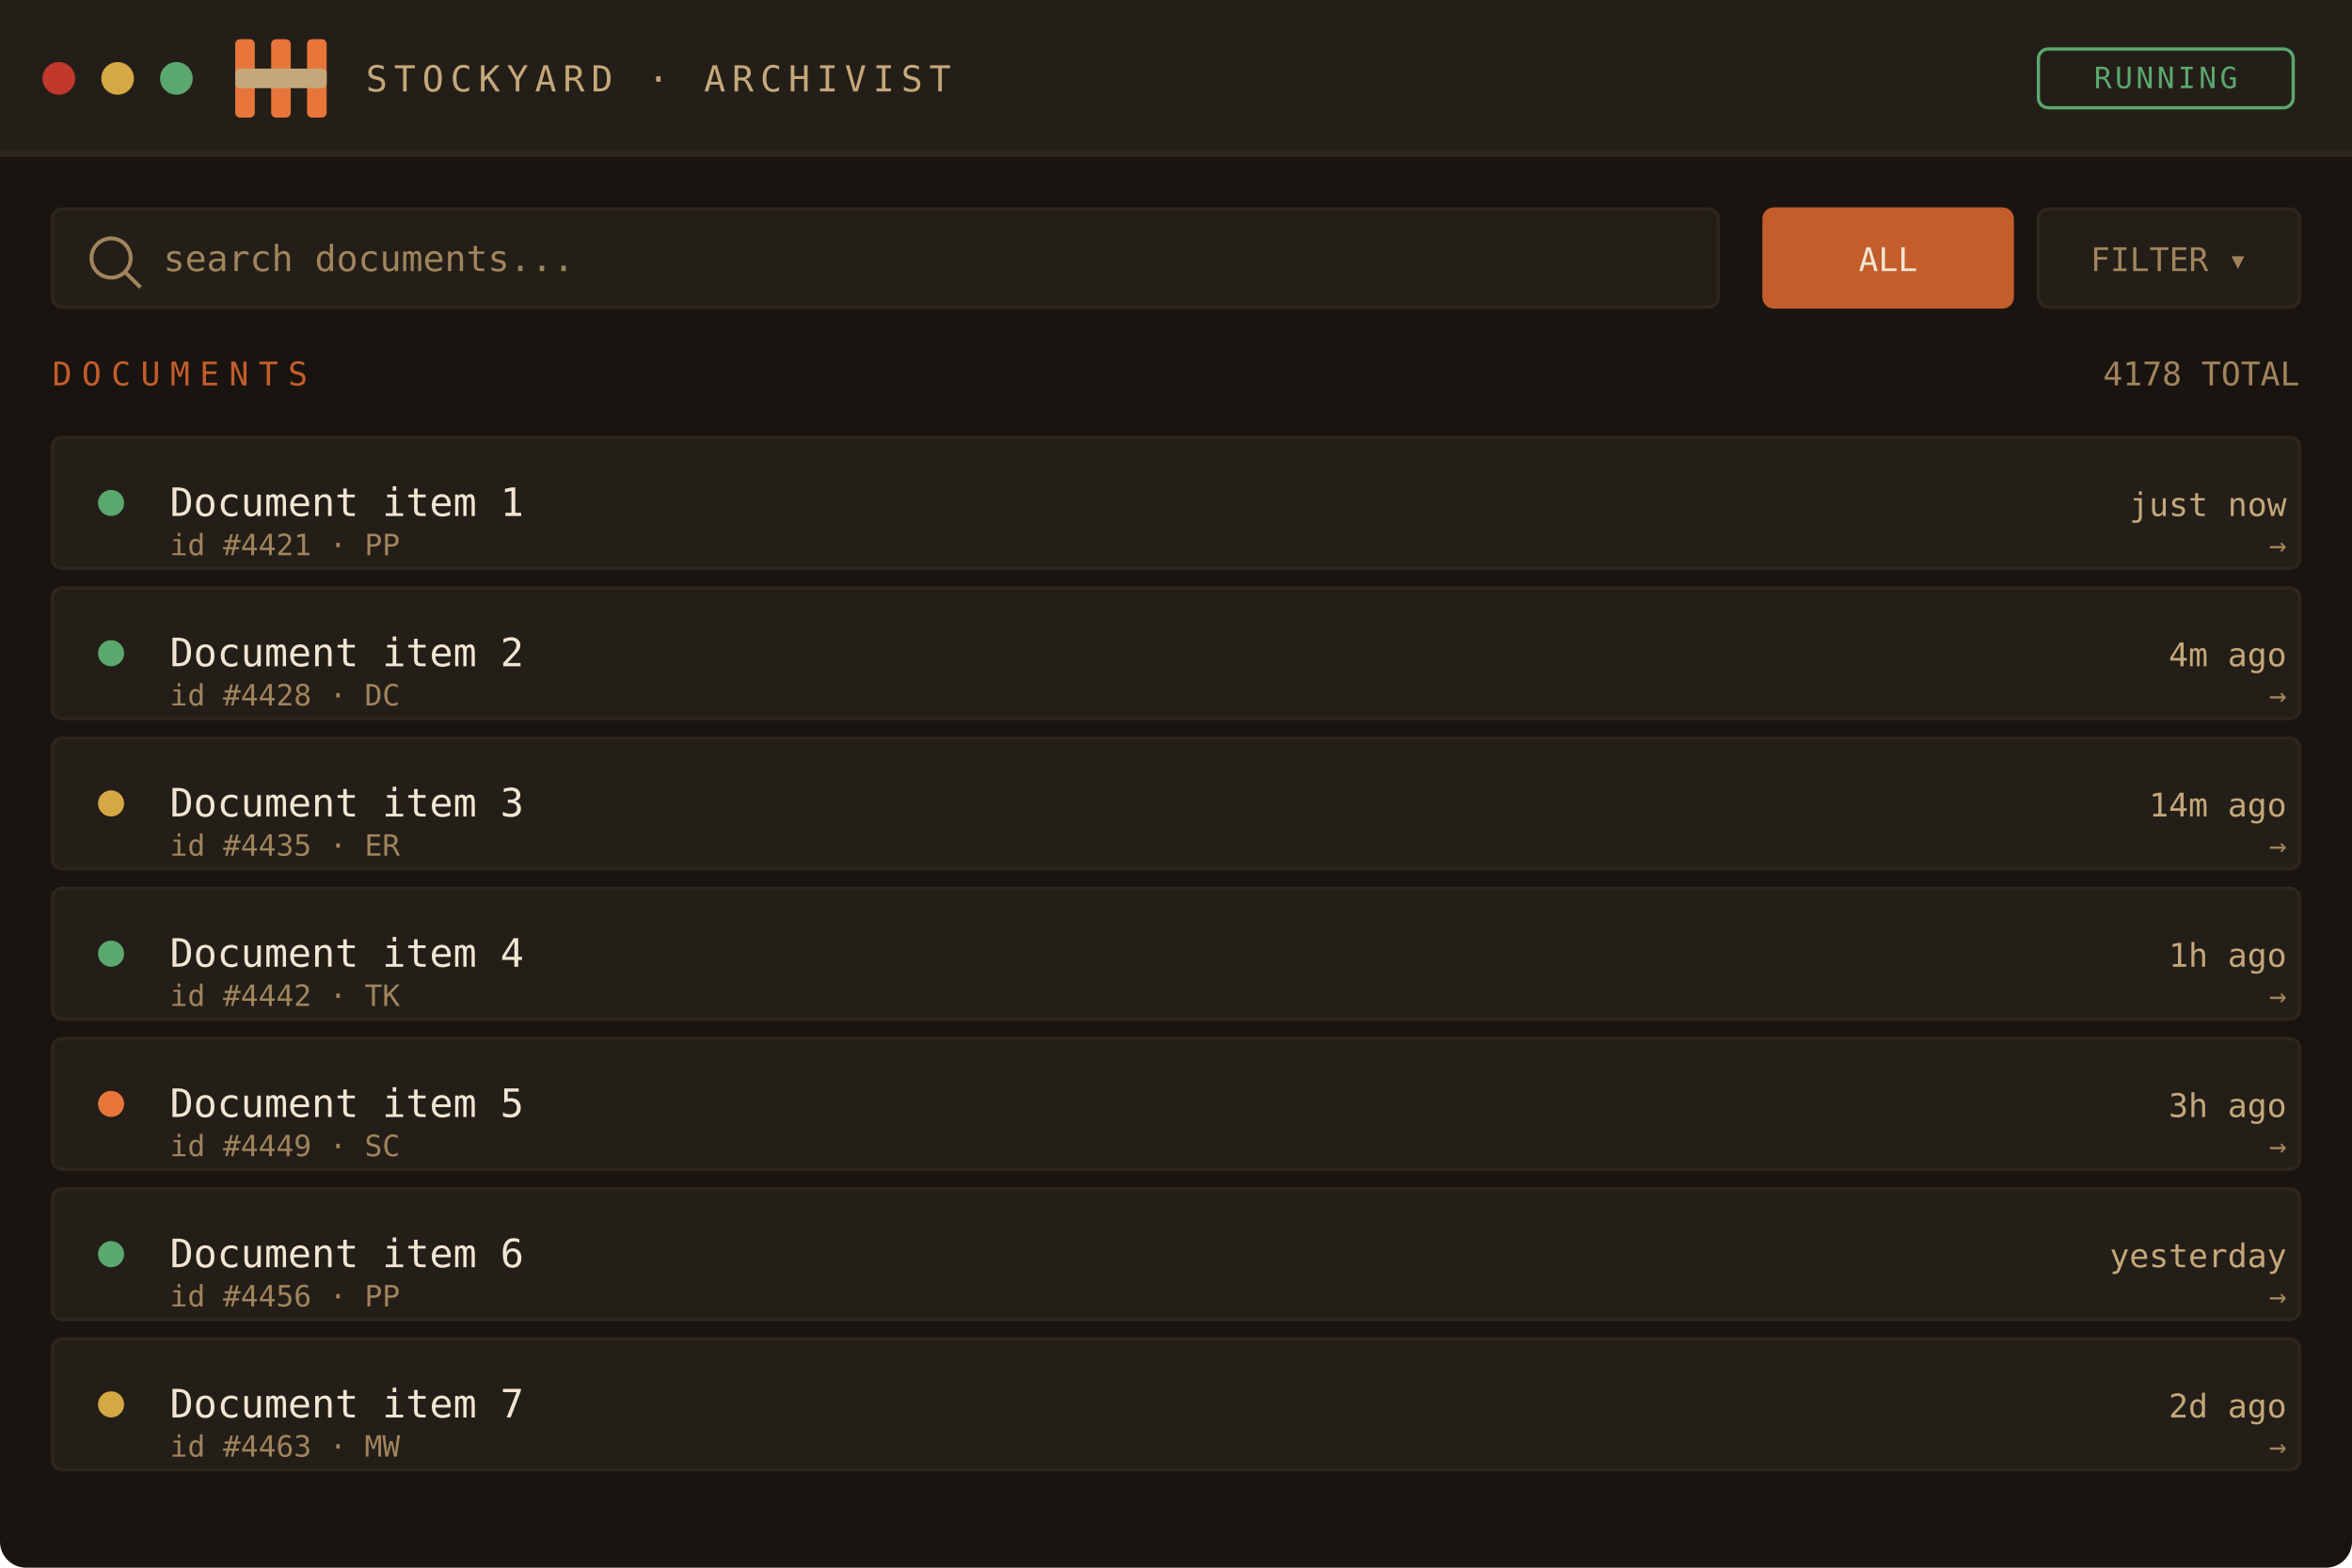
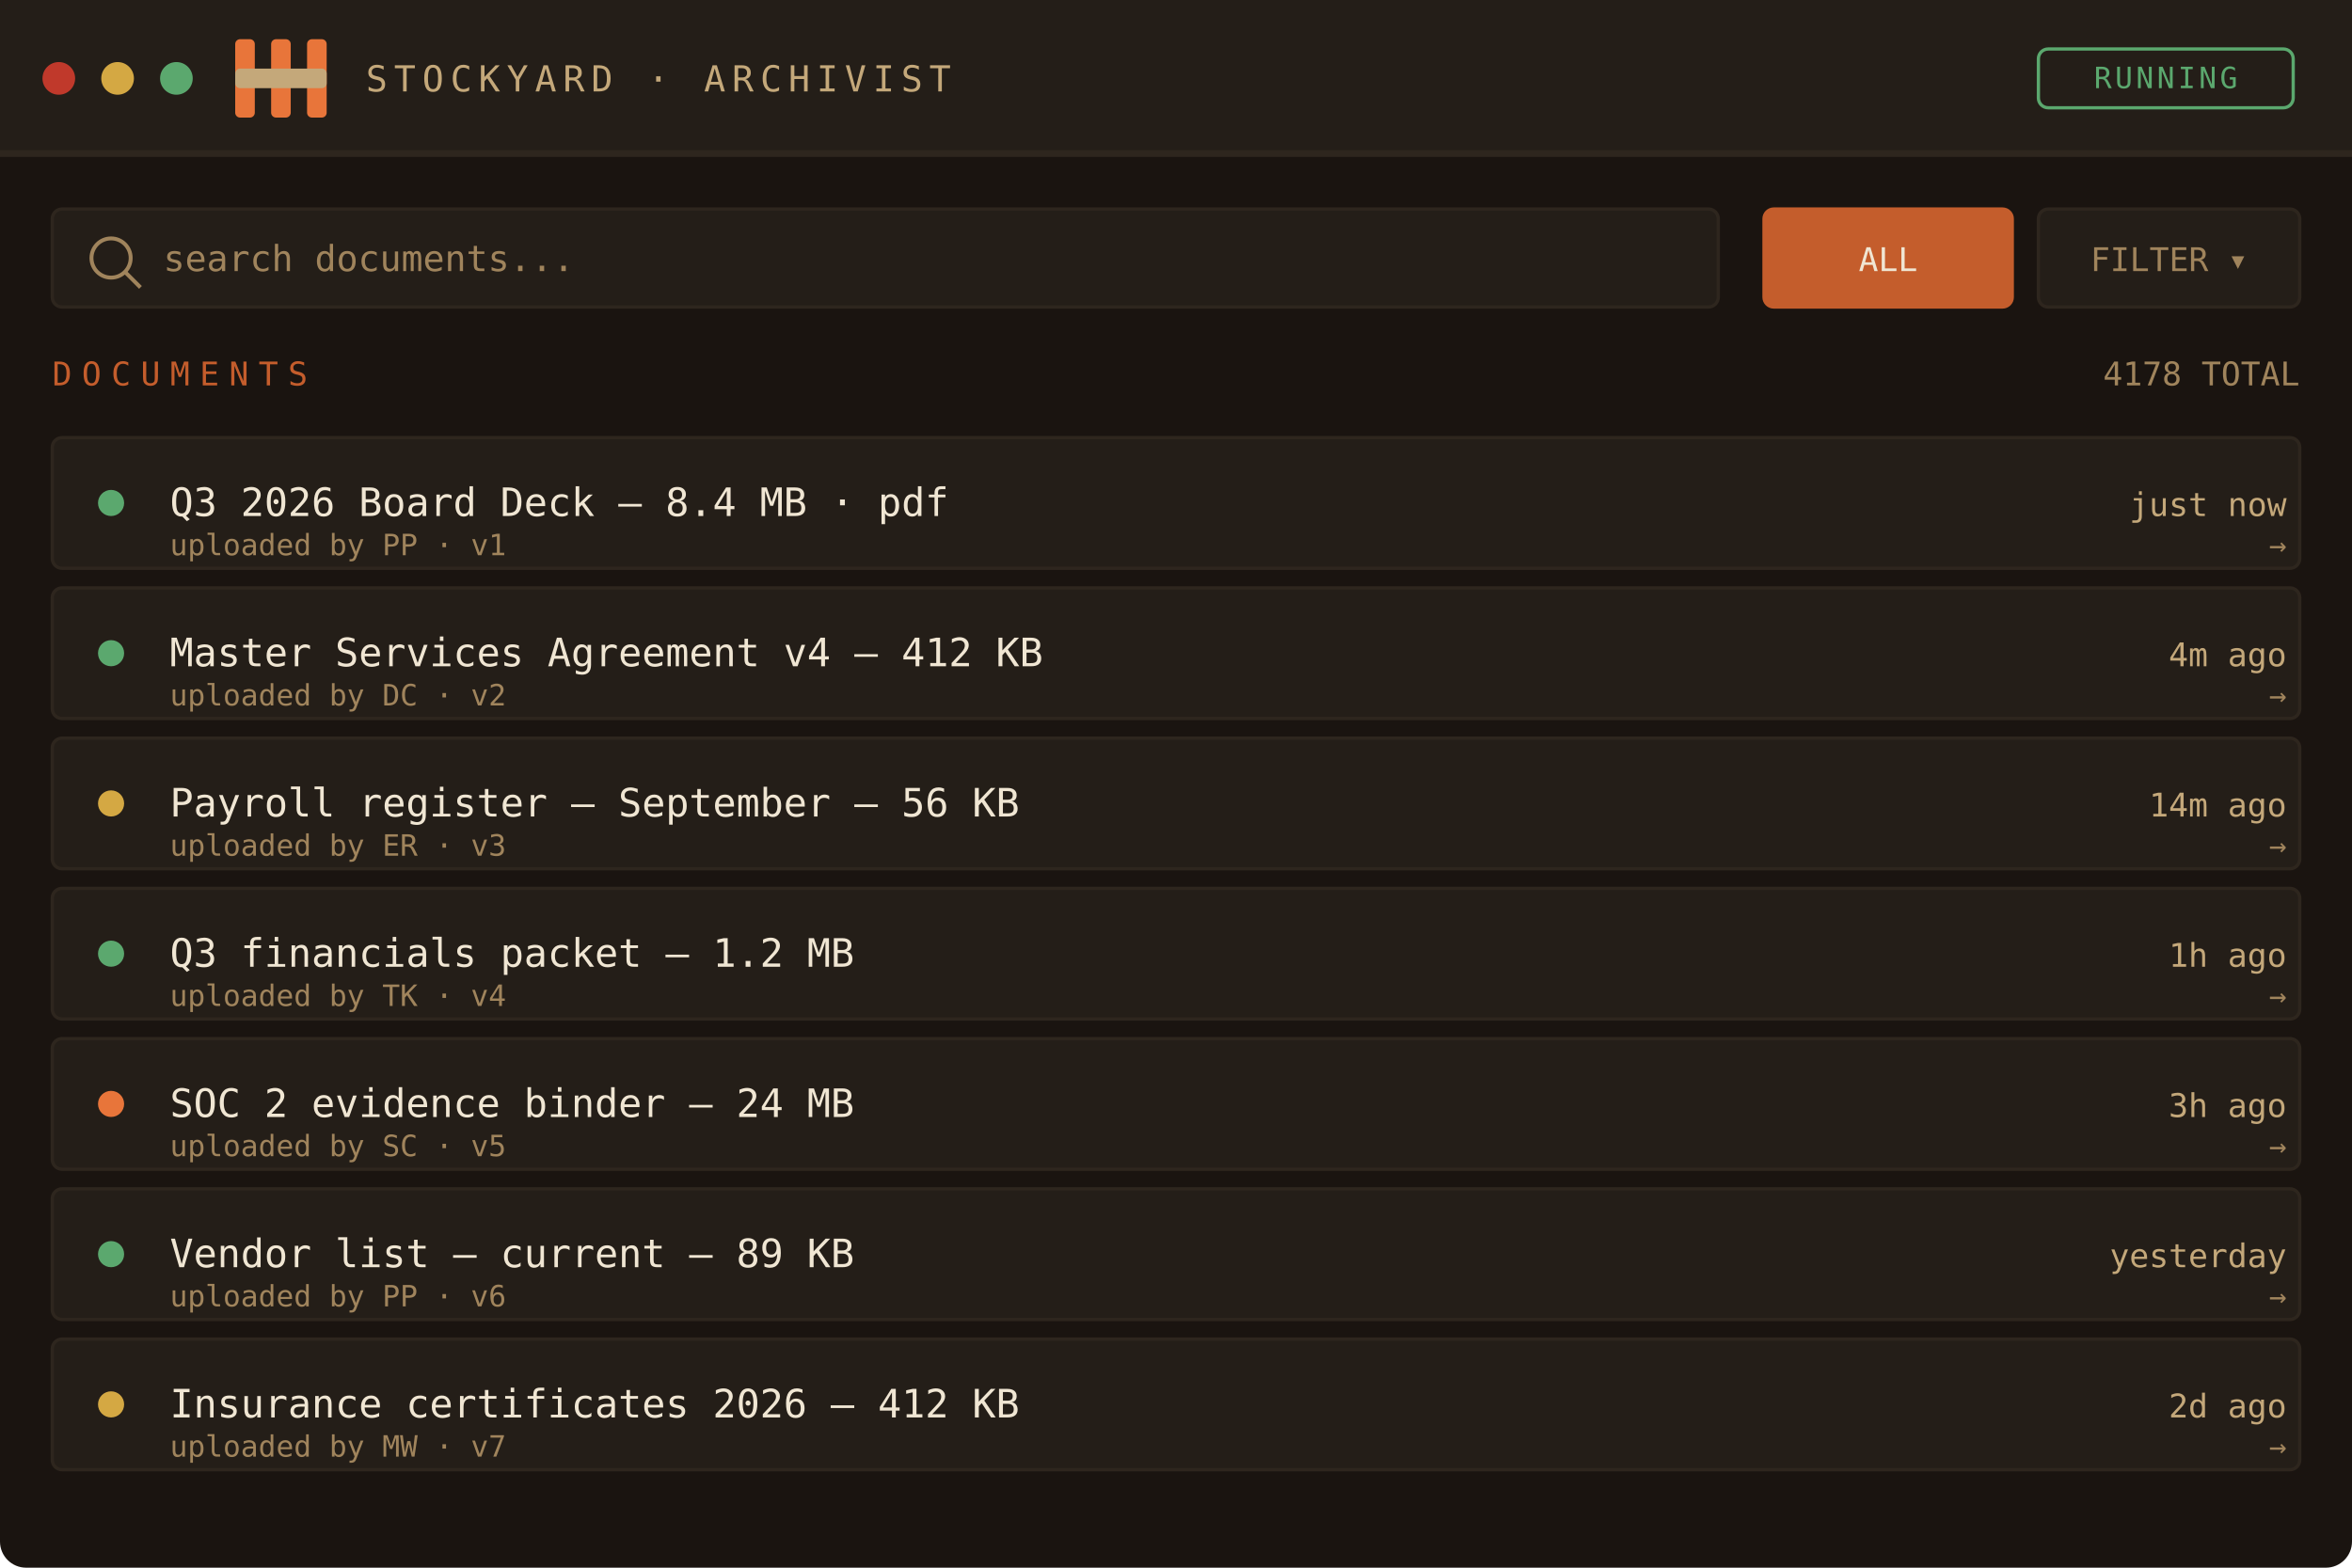
<svg xmlns="http://www.w3.org/2000/svg" width="720" height="480" viewBox="0 0 720 480" role="img" aria-label="Archivist dashboard mockup">
  <rect width="720" height="480" rx="8" fill="#1a1410" />
  <rect width="720" height="48" fill="#241e18" />
  <rect y="46" width="720" height="2" fill="#2e261e" />
  <circle cx="18" cy="24" r="5" fill="#c0392b" />
  <circle cx="36" cy="24" r="5" fill="#d4a843" />
  <circle cx="54" cy="24" r="5" fill="#5ba86e" />
  <rect x="72" y="12" width="6" height="24" rx="1.5" fill="#e8753a" />
  <rect x="83" y="12" width="6" height="24" rx="1.5" fill="#e8753a" />
  <rect x="94" y="12" width="6" height="24" rx="1.5" fill="#e8753a" />
  <rect x="72" y="21" width="28" height="6" rx="1.5" fill="#c4a87a" />
  <text x="112" y="28" fill="#c4a87a" font-size="11" font-family="JetBrains Mono,monospace" letter-spacing="2">STOCKYARD · ARCHIVIST</text>
  <rect x="624" y="15" width="78" height="18" rx="3" fill="none" stroke="#5ba86e" stroke-width="1" />
  <text x="663" y="27" text-anchor="middle" fill="#5ba86e" font-size="9" font-family="JetBrains Mono,monospace" letter-spacing="1">RUNNING</text>
  <rect x="16" y="64" width="510" height="30" rx="3" fill="#241e18" stroke="#2e261e" />
  <circle cx="34" cy="79" r="6" fill="none" stroke="#a0845c" stroke-width="1.2" />
  <line x1="38" y1="83" x2="43" y2="88" stroke="#a0845c" stroke-width="1.2" />
  <text x="50" y="83" fill="#a0845c" font-size="11" font-family="JetBrains Mono,monospace">search documents...</text>
  <rect x="540" y="64" width="76" height="30" rx="3" fill="#c45d2c" stroke="#c45d2c" />
  <text x="578" y="83" text-anchor="middle" fill="#f0e6d3" font-size="10" font-family="JetBrains Mono,monospace">ALL</text>
  <rect x="624" y="64" width="80" height="30" rx="3" fill="#241e18" stroke="#2e261e" />
  <text x="664" y="83" text-anchor="middle" fill="#a0845c" font-size="10" font-family="JetBrains Mono,monospace">FILTER ▾</text>
  <text x="16" y="118" fill="#c45d2c" font-size="10" font-family="JetBrains Mono,monospace" letter-spacing="3">DOCUMENTS</text>
  <text x="704" y="118" text-anchor="end" fill="#a0845c" font-size="10" font-family="JetBrains Mono,monospace">4178 TOTAL</text>
  <rect x="16" y="134" width="688" height="40" rx="3" fill="#241e18" stroke="#2e261e" />
  <circle cx="34" cy="154" r="4" fill="#5ba86e" />
-   <text x="52" y="158" fill="#f0e6d3" font-size="12" font-family="JetBrains Mono,monospace">Document item 1</text>
-   <text x="52" y="170" fill="#a0845c" font-size="9" font-family="JetBrains Mono,monospace">id #4421  ·  PP</text>
+   <text x="52" y="158" fill="#f0e6d3" font-size="12" font-family="JetBrains Mono,monospace">Q3 2026 Board Deck — 8.4 MB · pdf</text>
+   <text x="52" y="170" fill="#a0845c" font-size="9" font-family="JetBrains Mono,monospace">uploaded by PP  ·  v1</text>
  <text x="700" y="158" text-anchor="end" fill="#c4a87a" font-size="10" font-family="JetBrains Mono,monospace">just now</text>
  <text x="700" y="170" text-anchor="end" fill="#a0845c" font-size="9" font-family="JetBrains Mono,monospace">→</text>
  <rect x="16" y="180" width="688" height="40" rx="3" fill="#241e18" stroke="#2e261e" />
  <circle cx="34" cy="200" r="4" fill="#5ba86e" />
-   <text x="52" y="204" fill="#f0e6d3" font-size="12" font-family="JetBrains Mono,monospace">Document item 2</text>
-   <text x="52" y="216" fill="#a0845c" font-size="9" font-family="JetBrains Mono,monospace">id #4428  ·  DC</text>
+   <text x="52" y="204" fill="#f0e6d3" font-size="12" font-family="JetBrains Mono,monospace">Master Services Agreement v4 — 412 KB</text>
+   <text x="52" y="216" fill="#a0845c" font-size="9" font-family="JetBrains Mono,monospace">uploaded by DC  ·  v2</text>
  <text x="700" y="204" text-anchor="end" fill="#c4a87a" font-size="10" font-family="JetBrains Mono,monospace">4m ago</text>
  <text x="700" y="216" text-anchor="end" fill="#a0845c" font-size="9" font-family="JetBrains Mono,monospace">→</text>
  <rect x="16" y="226" width="688" height="40" rx="3" fill="#241e18" stroke="#2e261e" />
  <circle cx="34" cy="246" r="4" fill="#d4a843" />
-   <text x="52" y="250" fill="#f0e6d3" font-size="12" font-family="JetBrains Mono,monospace">Document item 3</text>
-   <text x="52" y="262" fill="#a0845c" font-size="9" font-family="JetBrains Mono,monospace">id #4435  ·  ER</text>
+   <text x="52" y="250" fill="#f0e6d3" font-size="12" font-family="JetBrains Mono,monospace">Payroll register — September — 56 KB</text>
+   <text x="52" y="262" fill="#a0845c" font-size="9" font-family="JetBrains Mono,monospace">uploaded by ER  ·  v3</text>
  <text x="700" y="250" text-anchor="end" fill="#c4a87a" font-size="10" font-family="JetBrains Mono,monospace">14m ago</text>
  <text x="700" y="262" text-anchor="end" fill="#a0845c" font-size="9" font-family="JetBrains Mono,monospace">→</text>
  <rect x="16" y="272" width="688" height="40" rx="3" fill="#241e18" stroke="#2e261e" />
  <circle cx="34" cy="292" r="4" fill="#5ba86e" />
-   <text x="52" y="296" fill="#f0e6d3" font-size="12" font-family="JetBrains Mono,monospace">Document item 4</text>
-   <text x="52" y="308" fill="#a0845c" font-size="9" font-family="JetBrains Mono,monospace">id #4442  ·  TK</text>
+   <text x="52" y="296" fill="#f0e6d3" font-size="12" font-family="JetBrains Mono,monospace">Q3 financials packet — 1.2 MB</text>
+   <text x="52" y="308" fill="#a0845c" font-size="9" font-family="JetBrains Mono,monospace">uploaded by TK  ·  v4</text>
  <text x="700" y="296" text-anchor="end" fill="#c4a87a" font-size="10" font-family="JetBrains Mono,monospace">1h ago</text>
  <text x="700" y="308" text-anchor="end" fill="#a0845c" font-size="9" font-family="JetBrains Mono,monospace">→</text>
  <rect x="16" y="318" width="688" height="40" rx="3" fill="#241e18" stroke="#2e261e" />
  <circle cx="34" cy="338" r="4" fill="#e8753a" />
-   <text x="52" y="342" fill="#f0e6d3" font-size="12" font-family="JetBrains Mono,monospace">Document item 5</text>
-   <text x="52" y="354" fill="#a0845c" font-size="9" font-family="JetBrains Mono,monospace">id #4449  ·  SC</text>
+   <text x="52" y="342" fill="#f0e6d3" font-size="12" font-family="JetBrains Mono,monospace">SOC 2 evidence binder — 24 MB</text>
+   <text x="52" y="354" fill="#a0845c" font-size="9" font-family="JetBrains Mono,monospace">uploaded by SC  ·  v5</text>
  <text x="700" y="342" text-anchor="end" fill="#c4a87a" font-size="10" font-family="JetBrains Mono,monospace">3h ago</text>
  <text x="700" y="354" text-anchor="end" fill="#a0845c" font-size="9" font-family="JetBrains Mono,monospace">→</text>
  <rect x="16" y="364" width="688" height="40" rx="3" fill="#241e18" stroke="#2e261e" />
  <circle cx="34" cy="384" r="4" fill="#5ba86e" />
-   <text x="52" y="388" fill="#f0e6d3" font-size="12" font-family="JetBrains Mono,monospace">Document item 6</text>
-   <text x="52" y="400" fill="#a0845c" font-size="9" font-family="JetBrains Mono,monospace">id #4456  ·  PP</text>
+   <text x="52" y="388" fill="#f0e6d3" font-size="12" font-family="JetBrains Mono,monospace">Vendor list — current — 89 KB</text>
+   <text x="52" y="400" fill="#a0845c" font-size="9" font-family="JetBrains Mono,monospace">uploaded by PP  ·  v6</text>
  <text x="700" y="388" text-anchor="end" fill="#c4a87a" font-size="10" font-family="JetBrains Mono,monospace">yesterday</text>
  <text x="700" y="400" text-anchor="end" fill="#a0845c" font-size="9" font-family="JetBrains Mono,monospace">→</text>
  <rect x="16" y="410" width="688" height="40" rx="3" fill="#241e18" stroke="#2e261e" />
  <circle cx="34" cy="430" r="4" fill="#d4a843" />
-   <text x="52" y="434" fill="#f0e6d3" font-size="12" font-family="JetBrains Mono,monospace">Document item 7</text>
-   <text x="52" y="446" fill="#a0845c" font-size="9" font-family="JetBrains Mono,monospace">id #4463  ·  MW</text>
+   <text x="52" y="434" fill="#f0e6d3" font-size="12" font-family="JetBrains Mono,monospace">Insurance certificates 2026 — 412 KB</text>
+   <text x="52" y="446" fill="#a0845c" font-size="9" font-family="JetBrains Mono,monospace">uploaded by MW  ·  v7</text>
  <text x="700" y="434" text-anchor="end" fill="#c4a87a" font-size="10" font-family="JetBrains Mono,monospace">2d ago</text>
  <text x="700" y="446" text-anchor="end" fill="#a0845c" font-size="9" font-family="JetBrains Mono,monospace">→</text>
</svg>
